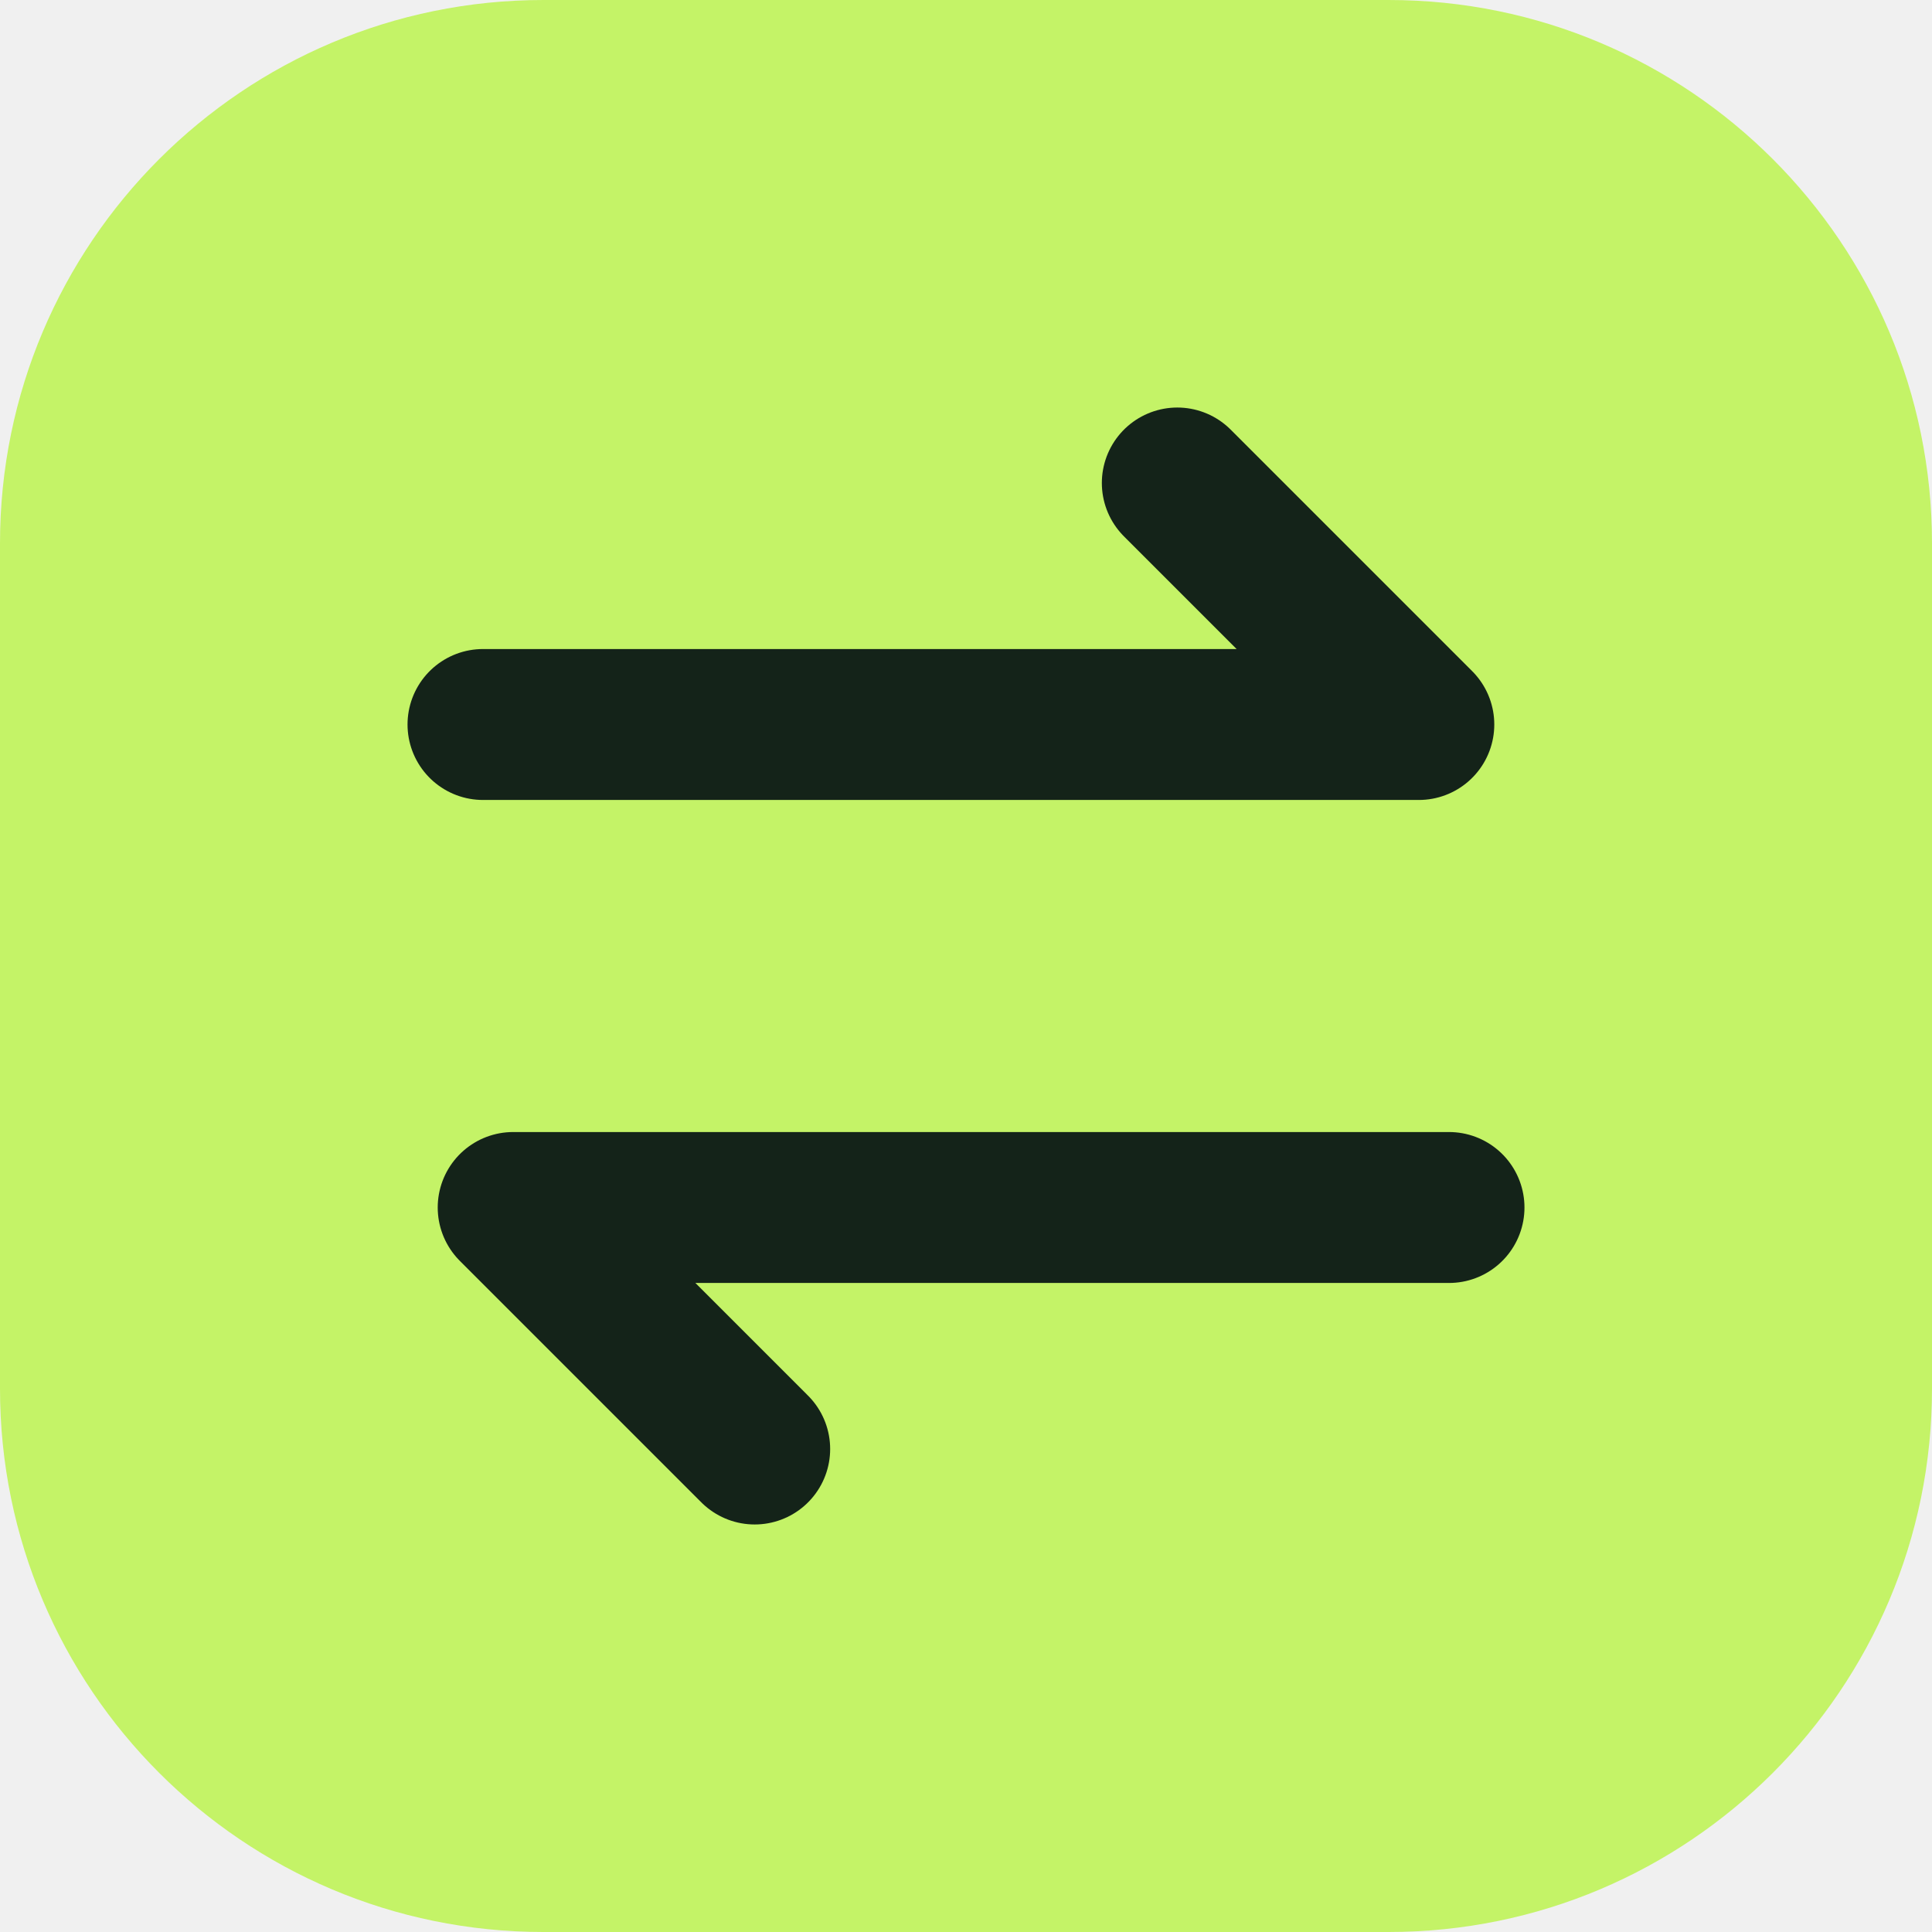
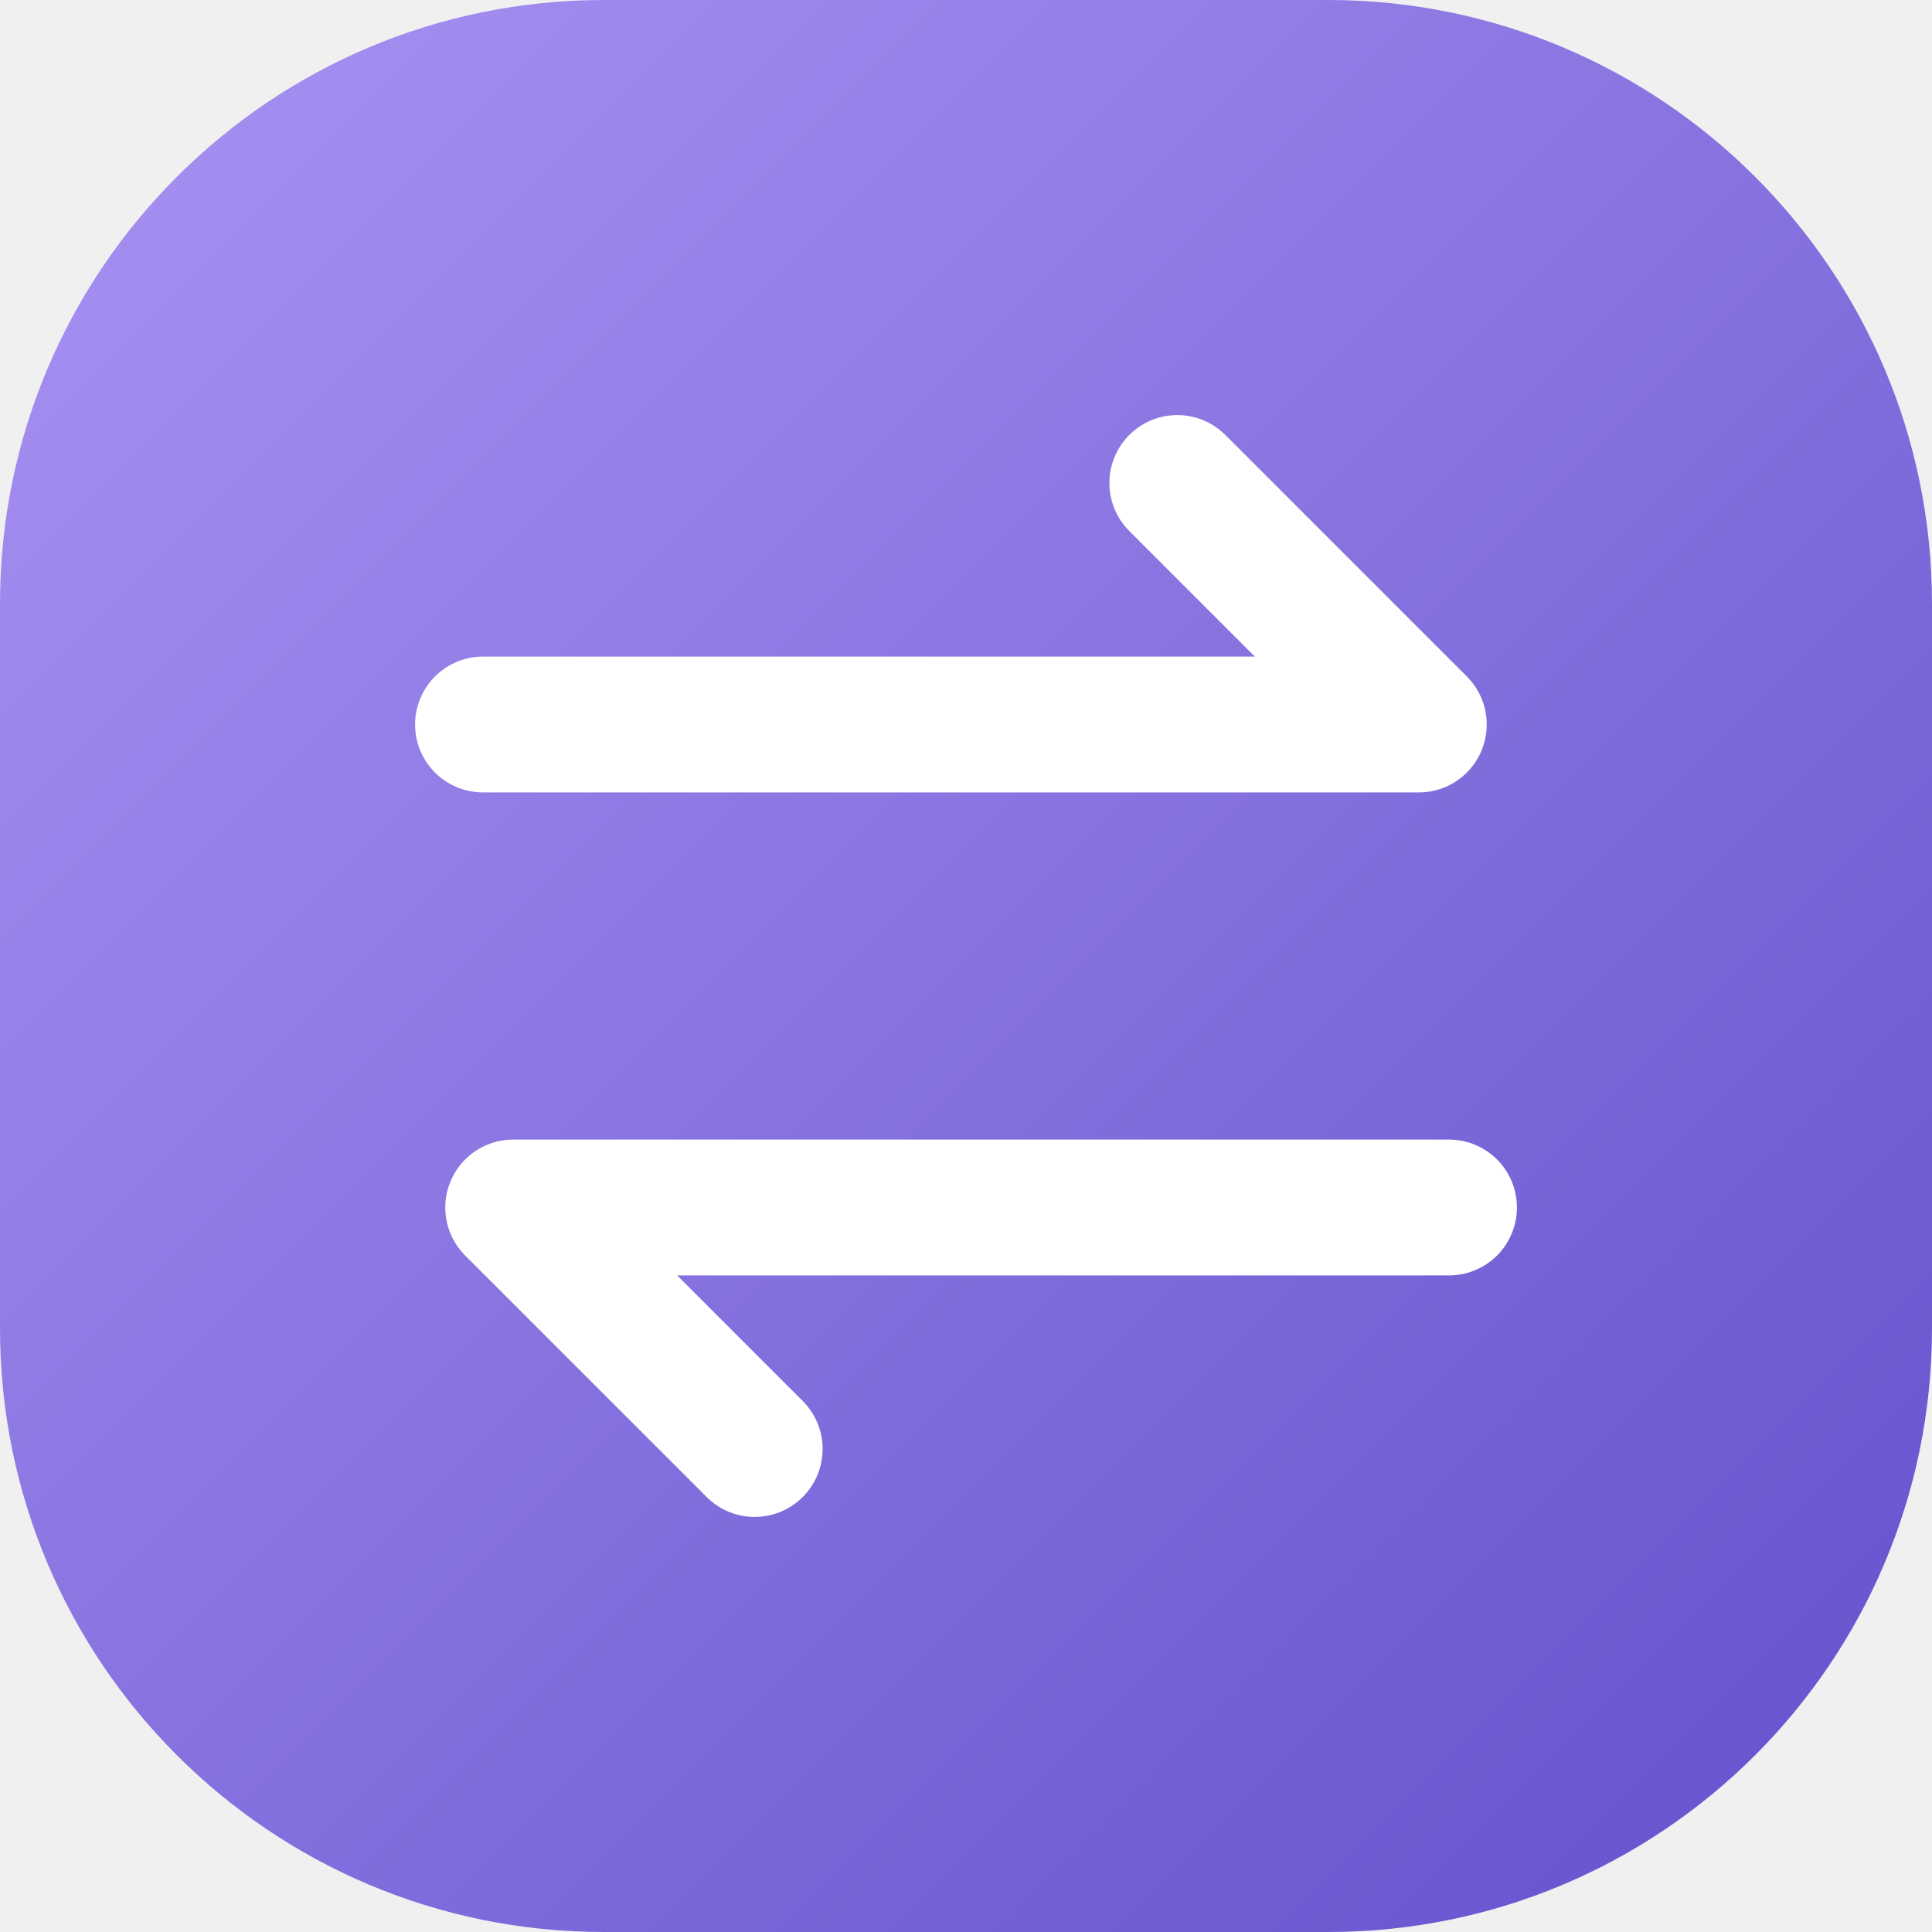
<svg xmlns="http://www.w3.org/2000/svg" viewBox="0 0 64 64">
-   <rect width="64" height="64" rx="18" fill="#c4f367" />
-   <path d="M16 24h31l-8-8M48 40H17l8 8" fill="none" stroke="#142319" stroke-width="5" stroke-linecap="round" stroke-linejoin="round" />
+   <defs>
+     <linearGradient id="g" x2="1" y2="1">
+       <stop stop-color="#aa93f3" />
+       <stop offset="1" stop-color="#6350cc" />
+     </linearGradient>
+   </defs>
+   <rect width="64" height="64" rx="20" fill="url(#g)" />
+   <path d="M16 24h31l-8-8M48 40H17l8 8" fill="none" stroke="#fff" stroke-width="4.5" stroke-linecap="round" stroke-linejoin="round" />
</svg>
